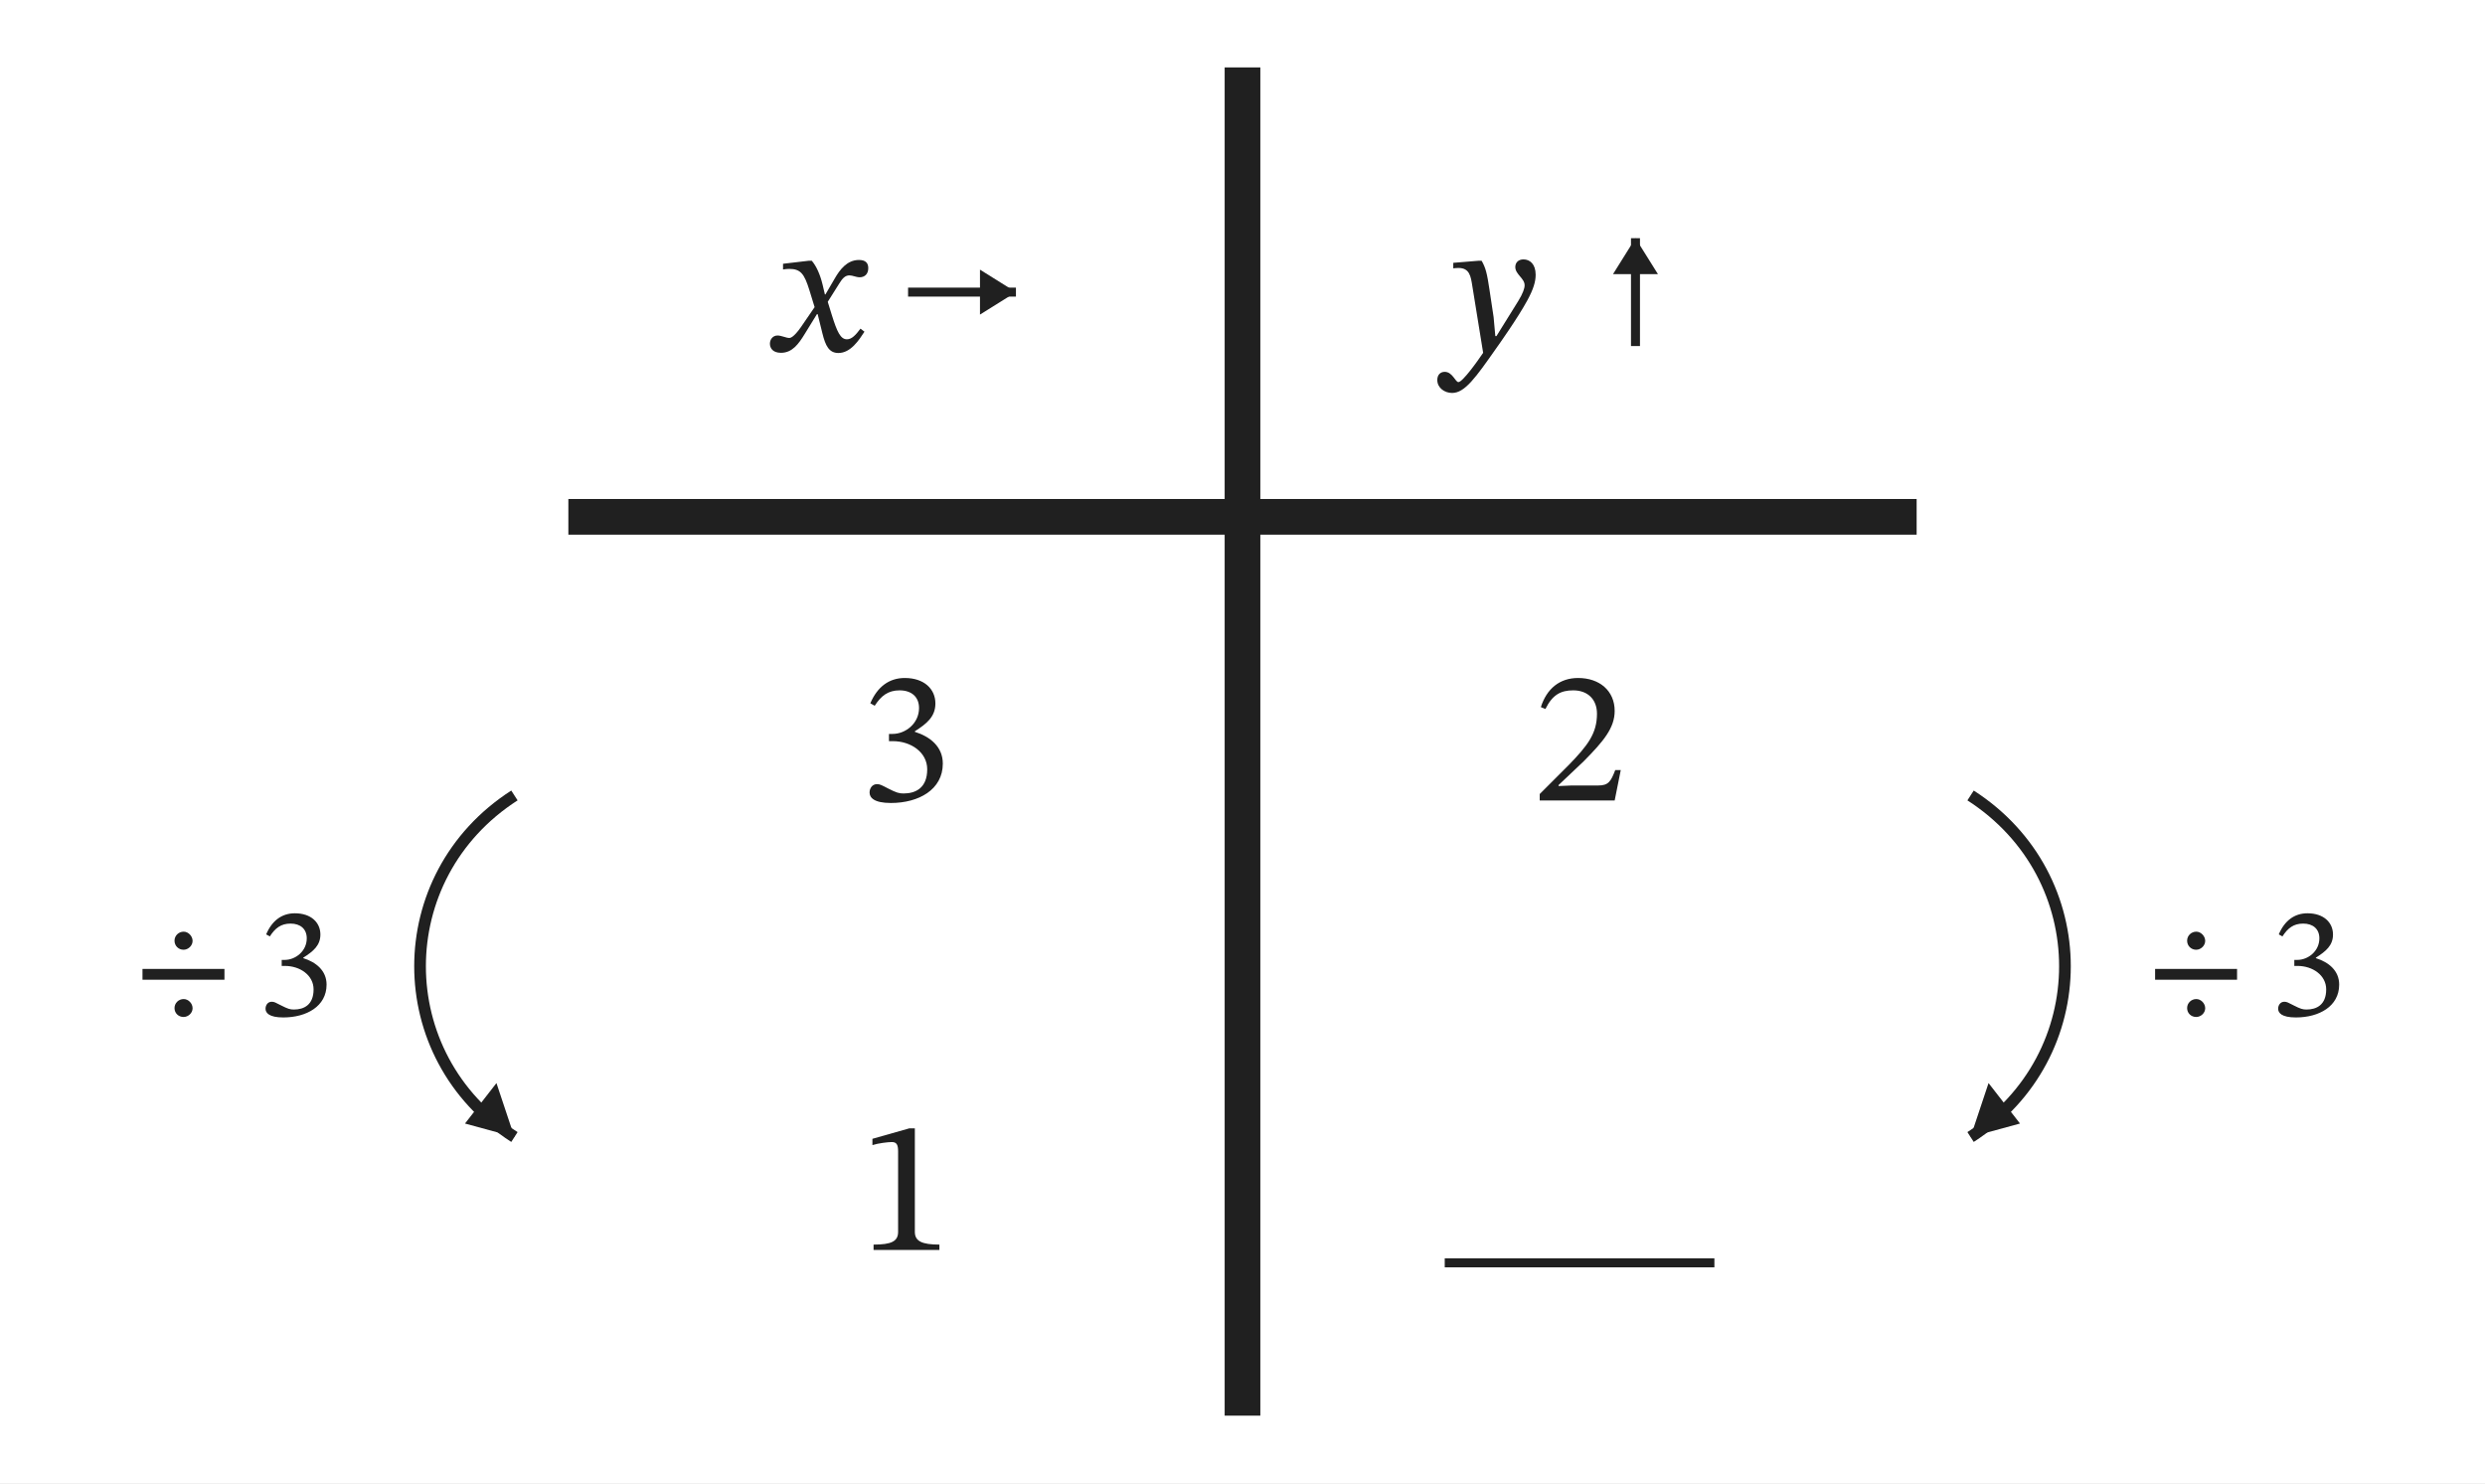
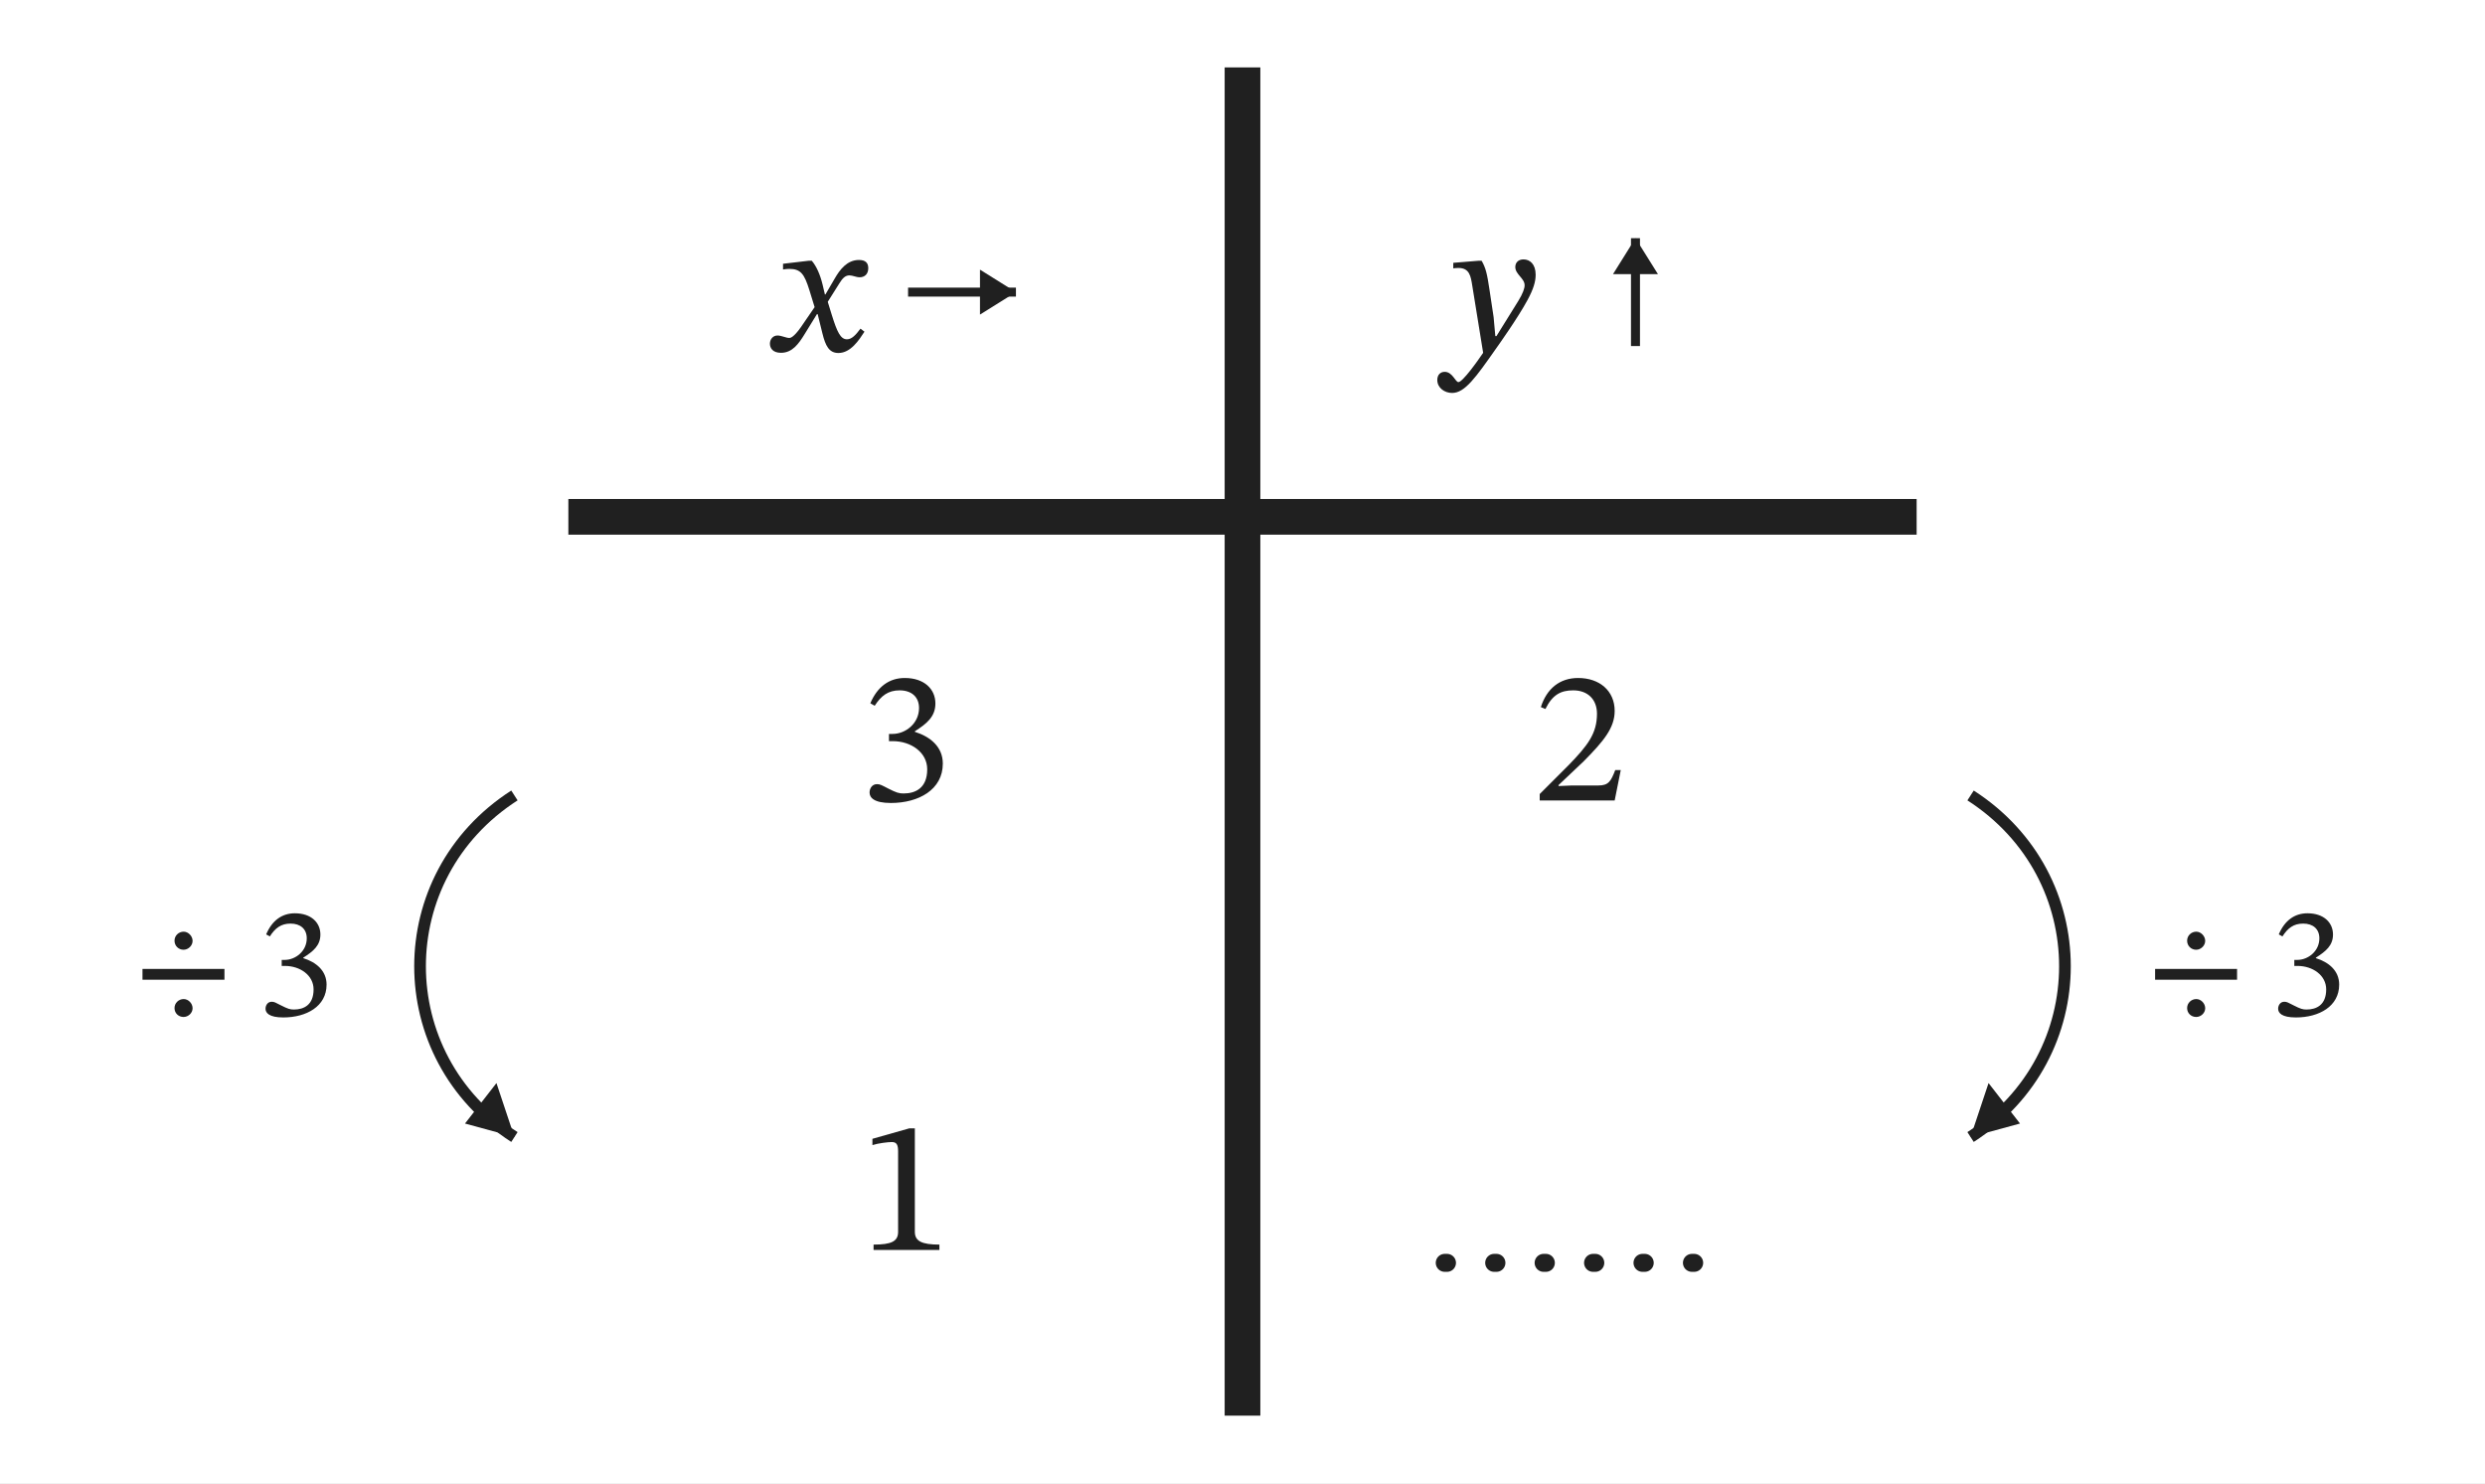
<svg xmlns="http://www.w3.org/2000/svg" width="208.98" height="124.724" viewBox="0 0 552.925 330">
  <defs />
  <path fill="#ffffff" stroke="none" d="M 0 0 L 552.925 0 L 552.925 330 L 0 330 Z" />
  <g>
    <path fill="none" stroke="#202020" stroke-width="7.938" d="M 276.462 15 L 276.462 315 M 126.463 115 L 426.462 115" />
    <g>
      <path fill="#202020" stroke="none" d="M 183.669 65.508 L 183.542 65.508 L 183.034 63.349 C 182.484 61.063 181.637 59.2 180.621 58.015 L 179.986 58.015 L 174.229 58.692 L 174.229 59.962 C 174.779 59.878 175.16 59.835 175.626 59.835 C 178.166 59.835 178.97 60.978 180.071 64.492 L 181.256 68.344 L 178.208 72.789 C 176.557 75.16 175.795 75.202 175.626 75.202 C 174.948 75.202 173.848 74.652 173.001 74.652 C 171.943 74.652 171.308 75.541 171.308 76.472 C 171.308 77.446 171.943 78.504 173.763 78.504 C 176.303 78.504 177.7 76.515 179.055 74.313 L 181.764 69.911 L 181.933 69.911 L 182.992 74.186 C 183.669 76.938 184.473 78.547 186.548 78.547 C 189.299 78.547 191.162 75.626 192.347 73.805 L 191.458 73.128 C 190.442 74.483 189.553 75.499 188.453 75.499 C 187.013 75.499 186.251 73.848 185.066 70.038 L 184.177 67.159 L 186.759 63.053 C 187.479 61.867 188.114 61.275 189.003 61.275 C 189.723 61.275 190.485 61.698 191.289 61.698 C 192.263 61.698 193.194 61.105 193.194 59.666 C 193.194 58.523 192.601 57.846 191.12 57.846 C 188.453 57.846 186.844 60.047 185.743 61.952 Z" />
    </g>
    <path fill="none" stroke="#202020" stroke-width="2" d="M 202.051 65 L 226.051 65" />
    <path fill="#202020" stroke="none" d="M 226.051 65 L 218.051 60 L 218.051 70 Z" />
    <g>
      <path fill="#202020" stroke="none" d="M 331.404 64.365 C 330.896 60.978 330.6 59.624 329.668 58.015 L 329.034 58.015 L 323.361 58.481 L 323.361 59.708 C 323.742 59.666 324.123 59.624 324.504 59.624 C 327.002 59.624 327.255 61.486 327.594 63.603 L 330.007 78.504 C 328.822 80.282 325.435 85.024 324.504 85.024 C 323.827 85.024 323.192 82.738 321.456 82.738 C 320.524 82.738 319.805 83.373 319.805 84.558 C 319.805 86.294 321.413 87.437 323.107 87.437 C 325.943 87.437 328.356 84.008 332.928 77.488 C 333.351 76.896 337.754 70.715 339.871 66.778 C 341.183 64.365 341.691 62.672 341.691 61.148 C 341.691 58.777 340.421 57.719 338.982 57.719 C 337.796 57.719 337.161 58.481 337.161 59.412 C 337.161 61.063 339.236 61.91 339.236 63.476 C 339.236 64.153 338.855 65.296 337.839 66.947 L 332.971 74.779 L 332.716 74.779 L 332.335 70.546 Z" />
    </g>
    <path fill="none" stroke="#202020" stroke-width="2" d="M 363.903 77 L 363.903 53" />
    <path fill="#202020" stroke="none" d="M 363.903 53 L 358.903 61 L 368.903 61 Z" />
    <g>
      <g>
        <path fill="#202020" stroke="none" d="M 194.626 157.041 C 196.065 154.798 197.631 153.612 200.171 153.612 C 202.796 153.612 204.489 155.052 204.489 157.549 C 204.489 160.978 201.484 163.307 198.605 163.307 L 197.801 163.307 L 197.801 164.915 L 198.647 164.915 C 202.711 164.915 206.31 167.413 206.31 171.181 C 206.31 175.329 203.727 176.557 201.06 176.557 C 200.044 176.557 199.452 176.388 197.631 175.456 C 196.15 174.694 195.811 174.483 195.134 174.483 C 194.033 174.483 193.483 175.456 193.483 176.345 C 193.483 177.446 194.414 178.674 198.224 178.674 C 204.405 178.674 209.781 175.71 209.781 169.911 C 209.781 166.143 206.945 163.899 203.558 162.841 L 203.558 162.714 C 206.225 161.021 208.13 159.454 208.13 156.533 C 208.13 153.316 205.632 150.861 201.314 150.861 C 197.843 150.861 195.218 152.808 193.652 156.491 Z" />
      </g>
    </g>
    <g>
      <g>
        <path fill="#202020" stroke="none" d="M 360.628 171.35 L 359.4 171.35 C 358.426 173.89 357.876 174.779 355.632 174.779 L 349.748 174.779 L 346.785 174.906 L 346.785 174.694 L 352.373 169.403 C 356.86 164.873 359.273 161.952 359.273 158.184 C 359.273 153.739 355.929 150.861 351.145 150.861 C 347.039 150.861 344.16 153.231 342.848 157.338 L 343.864 157.761 C 345.43 154.586 347.293 153.612 350.044 153.612 C 353.304 153.612 355.336 155.644 355.336 158.819 C 355.336 163.264 353.219 165.931 349.028 170.249 L 342.594 176.684 L 342.594 178.123 L 359.273 178.123 Z" />
      </g>
    </g>
    <g>
      <g>
        <path fill="#202020" stroke="none" d="M 209.019 278.123 L 209.019 276.938 C 205.124 276.938 203.558 276.176 203.558 274.102 L 203.558 251.072 L 202.33 251.072 L 194.118 253.401 L 194.118 254.798 C 195.43 254.374 197.589 254.12 198.436 254.12 C 199.494 254.12 199.833 254.713 199.833 256.195 L 199.833 274.102 C 199.833 276.218 198.351 276.938 194.372 276.938 L 194.372 278.123 Z" />
      </g>
    </g>
    <g>
-       <path fill="none" stroke="#202020" stroke-width="2" d="M 321.462 281 L 381.462 281" />
+       <path fill="none" stroke="#202020" stroke-width="4" stroke-linecap="round" stroke-dasharray="0.5 10.5" d="M 321.462 281 L 381.462 281" />
    </g>
    <g>
      <path fill="none" stroke="#202020" stroke-width="2.6" d="M 114.463 177 C 86.463 195 86.463 235 114.463 253" />
      <path fill="#202020" stroke="none" d="M 114.463 253 L 110.463 241 L 103.463 250 Z" />
    </g>
    <g>
      <g>
        <path fill="#202020" stroke="none" d="M 42.851 209.356 C 42.851 208.297 41.898 207.309 40.875 207.309 C 39.746 207.309 38.829 208.191 38.829 209.32 C 38.829 210.449 39.711 211.331 40.84 211.331 C 41.898 211.331 42.851 210.414 42.851 209.356 Z M 49.942 217.999 L 49.942 215.6 L 31.703 215.6 L 31.703 217.999 Z M 42.851 224.349 C 42.851 223.255 41.898 222.303 40.875 222.303 C 39.746 222.303 38.829 223.184 38.829 224.313 C 38.829 225.442 39.711 226.289 40.84 226.289 C 41.898 226.289 42.851 225.407 42.851 224.349 Z" />
      </g>
      <g>
        <path fill="#202020" stroke="none" d="M 60.034 208.368 C 61.233 206.498 62.539 205.51 64.655 205.51 C 66.843 205.51 68.254 206.71 68.254 208.791 C 68.254 211.649 65.749 213.589 63.35 213.589 L 62.68 213.589 L 62.68 214.929 L 63.385 214.929 C 66.772 214.929 69.771 217.011 69.771 220.151 C 69.771 223.608 67.619 224.631 65.396 224.631 C 64.549 224.631 64.056 224.49 62.539 223.714 C 61.304 223.079 61.022 222.902 60.457 222.902 C 59.54 222.902 59.081 223.714 59.081 224.454 C 59.081 225.372 59.858 226.395 63.032 226.395 C 68.183 226.395 72.663 223.925 72.663 219.092 C 72.663 215.952 70.3 214.083 67.477 213.201 L 67.477 213.095 C 69.7 211.684 71.287 210.379 71.287 207.944 C 71.287 205.263 69.206 203.217 65.608 203.217 C 62.715 203.217 60.528 204.84 59.222 207.909 Z" />
      </g>
    </g>
    <g>
      <path fill="none" stroke="#202020" stroke-width="2.6" d="M 438.462 177 C 466.462 195 466.462 235 438.462 253" />
      <path fill="#202020" stroke="none" d="M 438.462 253 L 442.462 241 L 449.462 250 Z" />
    </g>
    <g>
      <g>
        <path fill="#202020" stroke="none" d="M 490.669 209.356 C 490.669 208.297 489.716 207.309 488.693 207.309 C 487.564 207.309 486.647 208.191 486.647 209.32 C 486.647 210.449 487.529 211.331 488.658 211.331 C 489.716 211.331 490.669 210.414 490.669 209.356 Z M 497.759 217.999 L 497.759 215.6 L 479.521 215.6 L 479.521 217.999 Z M 490.669 224.349 C 490.669 223.255 489.716 222.303 488.693 222.303 C 487.564 222.303 486.647 223.184 486.647 224.313 C 486.647 225.442 487.529 226.289 488.658 226.289 C 489.716 226.289 490.669 225.407 490.669 224.349 Z" />
      </g>
      <g>
        <path fill="#202020" stroke="none" d="M 507.852 208.368 C 509.051 206.498 510.356 205.51 512.473 205.51 C 514.66 205.51 516.071 206.71 516.071 208.791 C 516.071 211.649 513.567 213.589 511.168 213.589 L 510.498 213.589 L 510.498 214.929 L 511.203 214.929 C 514.59 214.929 517.588 217.011 517.588 220.151 C 517.588 223.608 515.436 224.631 513.214 224.631 C 512.367 224.631 511.873 224.49 510.356 223.714 C 509.122 223.079 508.839 222.902 508.275 222.902 C 507.358 222.902 506.899 223.714 506.899 224.454 C 506.899 225.372 507.675 226.395 510.85 226.395 C 516.001 226.395 520.481 223.925 520.481 219.092 C 520.481 215.952 518.117 214.083 515.295 213.201 L 515.295 213.095 C 517.518 211.684 519.105 210.379 519.105 207.944 C 519.105 205.263 517.024 203.217 513.426 203.217 C 510.533 203.217 508.346 204.84 507.04 207.909 Z" />
      </g>
    </g>
  </g>
</svg>
